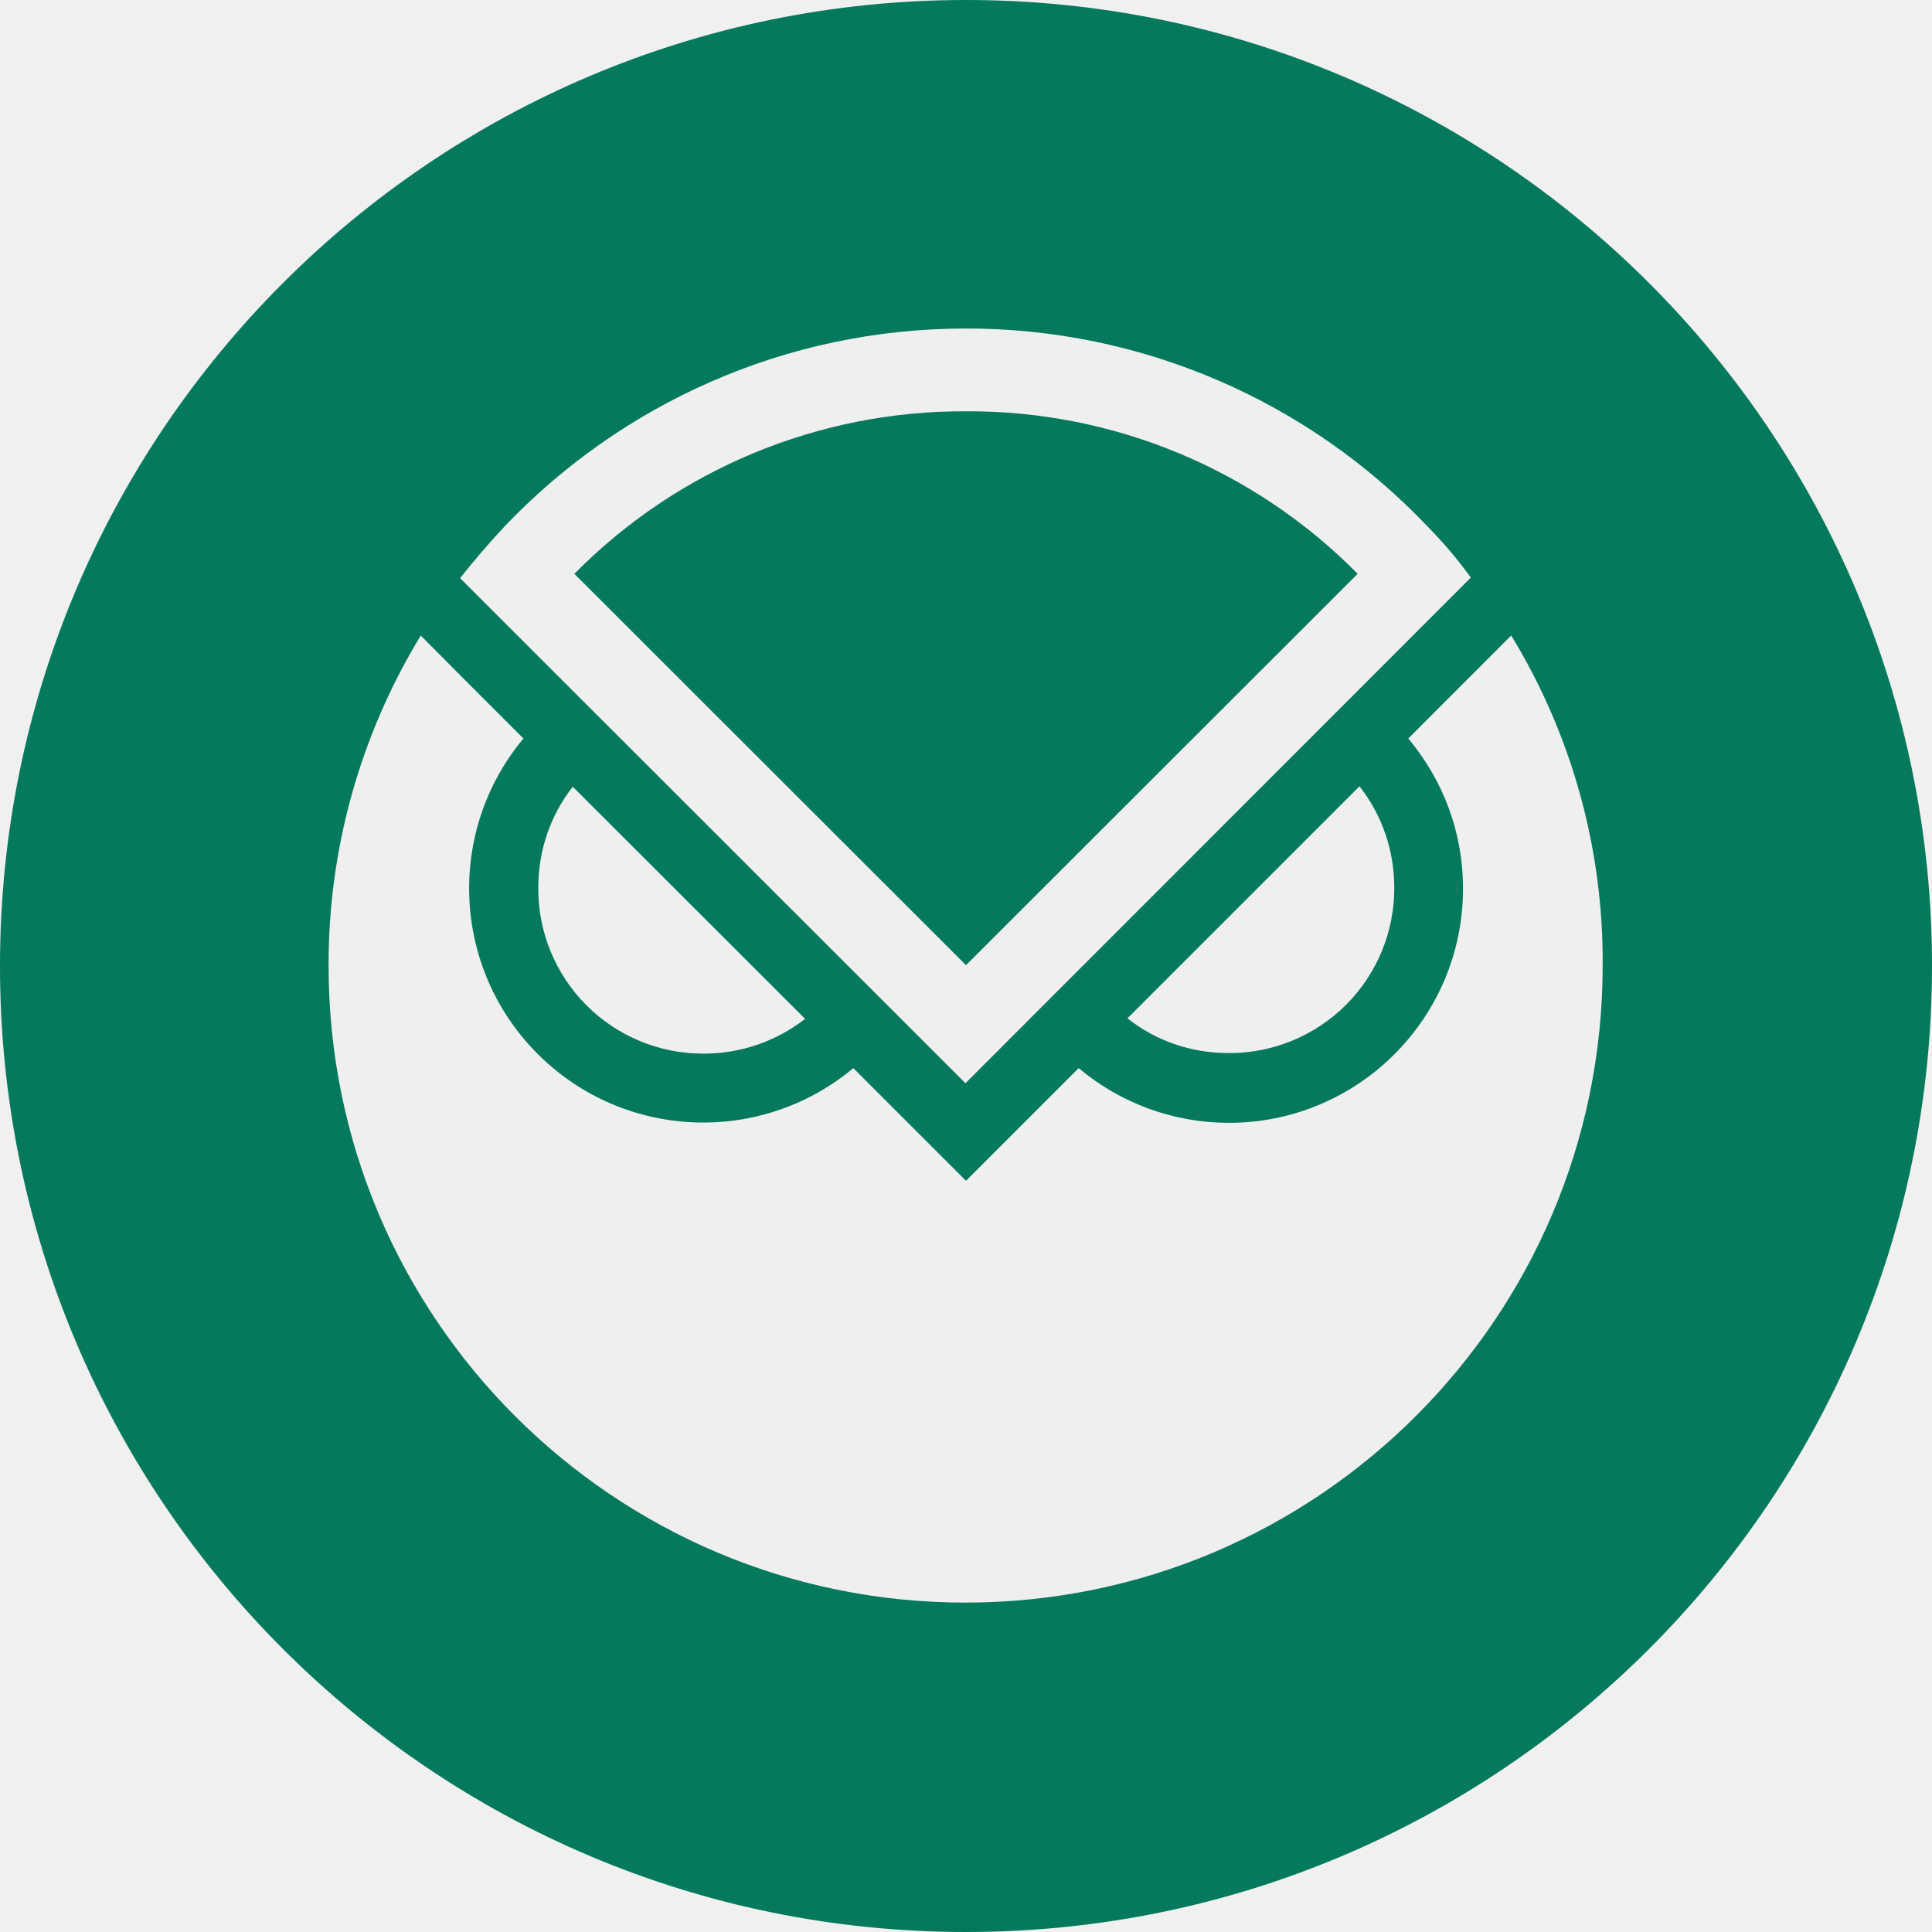
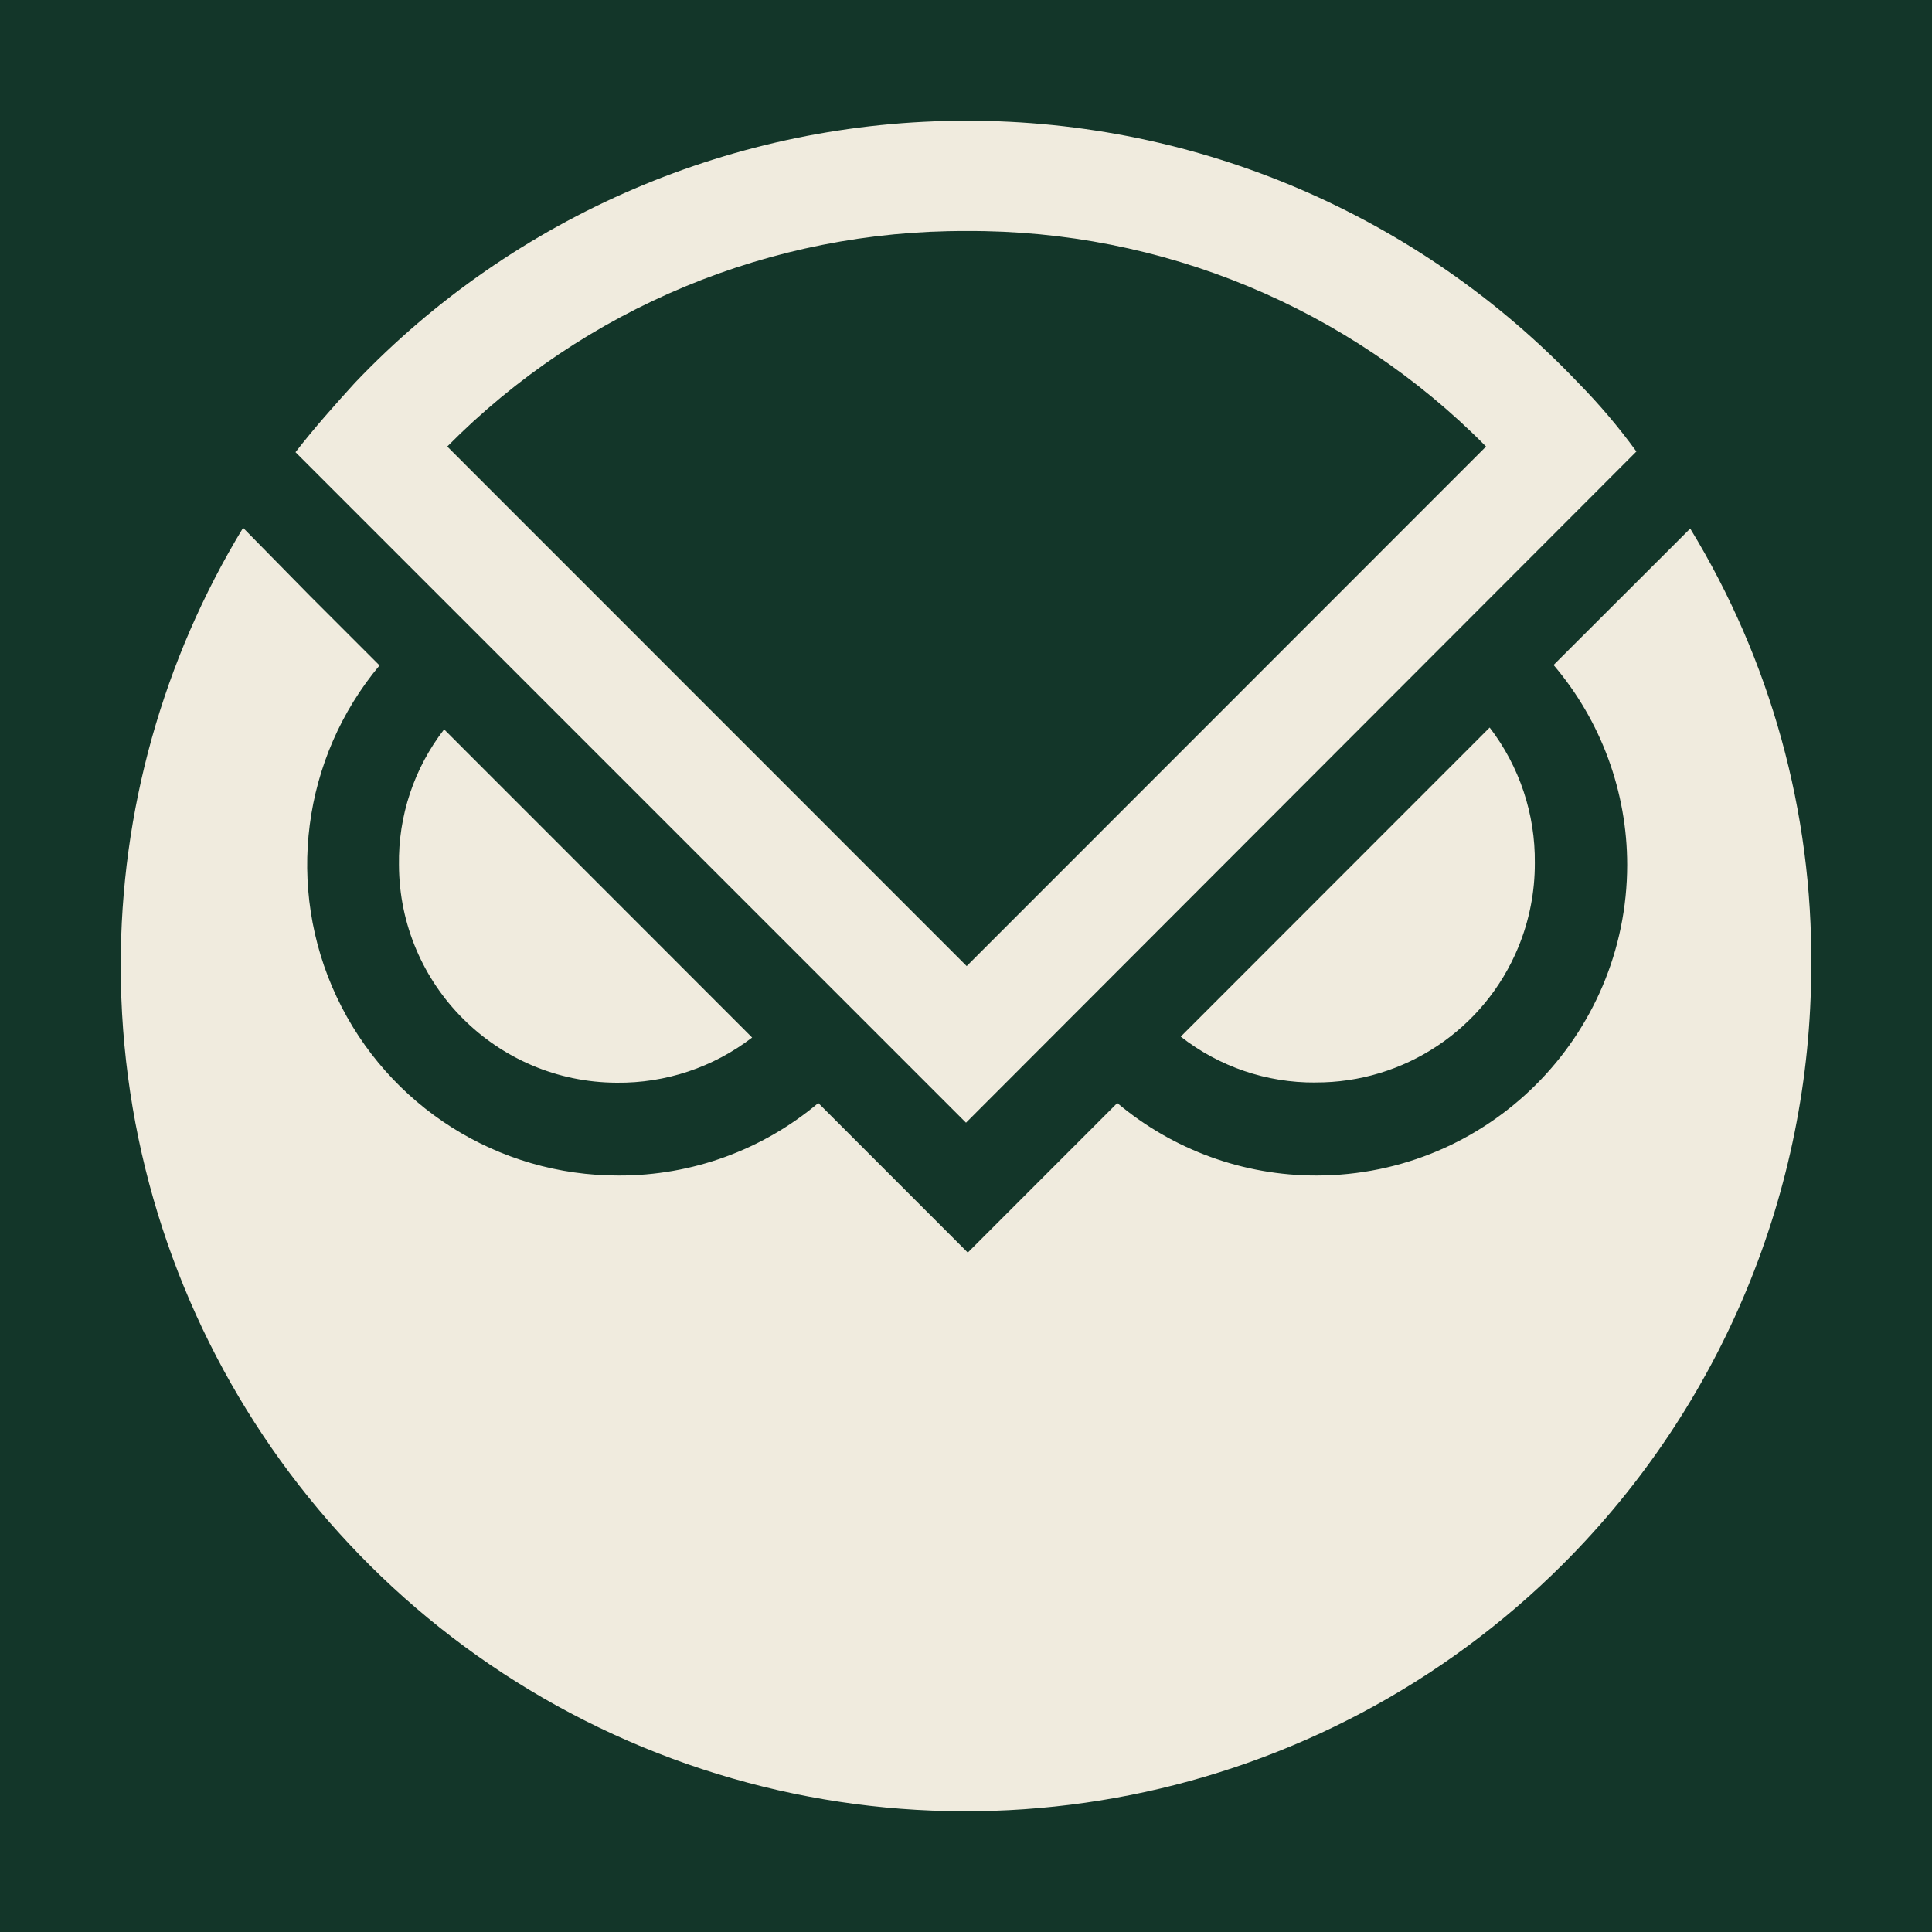
- <svg xmlns="http://www.w3.org/2000/svg" width="28" height="28">
-   <path style="stroke:none;fill-rule:nonzero;fill:#04795b;fill-opacity:1" d="M14 0c7.73 0 14 6.27 14 14s-6.27 14-14 14S0 21.73 0 14 6.27 0 14 0Zm0 0" />
-   <path style="stroke:none;fill-rule:nonzero;fill:#efefef;fill-opacity:1" d="M10.195 15.27c.551 0 1.063-.184 1.473-.504l-3.367-3.364c-.317.403-.5.91-.5 1.47a2.388 2.388 0 0 0 2.394 2.398ZM20.207 12.867c0-.555-.184-1.062-.504-1.472l-3.363 3.363c.402.32.91.504 1.469.504a2.388 2.388 0 0 0 2.398-2.395Zm0 0" />
-   <path style="stroke:none;fill-rule:nonzero;fill:#efefef;fill-opacity:1" d="m21.902 9.21-1.492 1.493c.496.594.793 1.344.793 2.176a3.394 3.394 0 0 1-3.394 3.394 3.381 3.381 0 0 1-2.176-.793L14 17.113l-1.633-1.633a3.393 3.393 0 0 1-4.781-4.777l-.762-.762-.726-.73a9.153 9.153 0 0 0-1.336 4.785 9.228 9.228 0 0 0 9.23 9.23c5.098 0 9.235-4.136 9.235-9.23a9.053 9.053 0 0 0-1.325-4.785Zm0 0" />
-   <path style="stroke:none;fill-rule:nonzero;fill:#efefef;fill-opacity:1" d="M20.68 7.621A9.209 9.209 0 0 0 14 4.761c-2.629 0-5 1.102-6.68 2.86-.226.242-.445.496-.652.758l7.324 7.32 7.324-7.328a6.291 6.291 0 0 0-.636-.75ZM14 5.961a7.91 7.91 0 0 1 5.676 2.355L14 13.988 8.324 8.316A7.923 7.923 0 0 1 14 5.961Zm0 0" />
+ <svg xmlns="http://www.w3.org/2000/svg" fill="none" viewBox="0 0 28 28">
+   <g transform="translate(0,0) scale(0.7)">
+     <g clip-path="url(#a)">
+       <path fill="#133629" d="M0 0h40v40H0z" />
+       <path fill="#F0EBDE" d="M8.26 17.907a4.468 4.468 0 0 1 .935-2.806l6.377 6.38a4.52 4.52 0 0 1-2.805.935 4.525 4.525 0 0 1-4.507-4.51ZM27.233 22.411a4.522 4.522 0 0 0 4.202-2.8 4.528 4.528 0 0 0 .342-1.742 4.528 4.528 0 0 0-.935-2.806l-6.396 6.399a4.469 4.469 0 0 0 2.787.95Z" />
+       <path fill="#F0EBDE" d="M32.165 13.768a6.39 6.39 0 0 1 1.524 4.139 6.437 6.437 0 0 1-6.433 6.431 6.394 6.394 0 0 1-4.124-1.501l-3.095 3.096-3.095-3.096a6.385 6.385 0 0 1-4.128 1.501 6.434 6.434 0 0 1-4.956-10.561l-1.445-1.445-1.38-1.404a17.414 17.414 0 0 0-2.533 9.07A17.503 17.503 0 0 0 13.302 36.17a17.501 17.501 0 0 0 19.064-3.793A17.515 17.515 0 0 0 37.5 20.013c.029-3.198-.84-6.34-2.506-9.07l-2.829 2.825Z" />
+       <path fill="#F0EBDE" d="M32.675 7.926A17.448 17.448 0 0 0 20.014 2.5 17.475 17.475 0 0 0 7.348 7.926c-.425.467-.841.935-1.23 1.436L20 23.244 33.88 9.348c-.366-.504-.769-.979-1.205-1.422ZM20.014 20.002 9.26 9.245a15.036 15.036 0 0 1 10.754-4.462 14.989 14.989 0 0 1 10.753 4.462L20.014 20.002Z" />
+     </g>
+     <defs>
+       <clipPath id="a">
+         <path fill="#fff" d="M0 0h40v40H0z" />
+       </clipPath>
+     </defs>
+   </g>
</svg>
